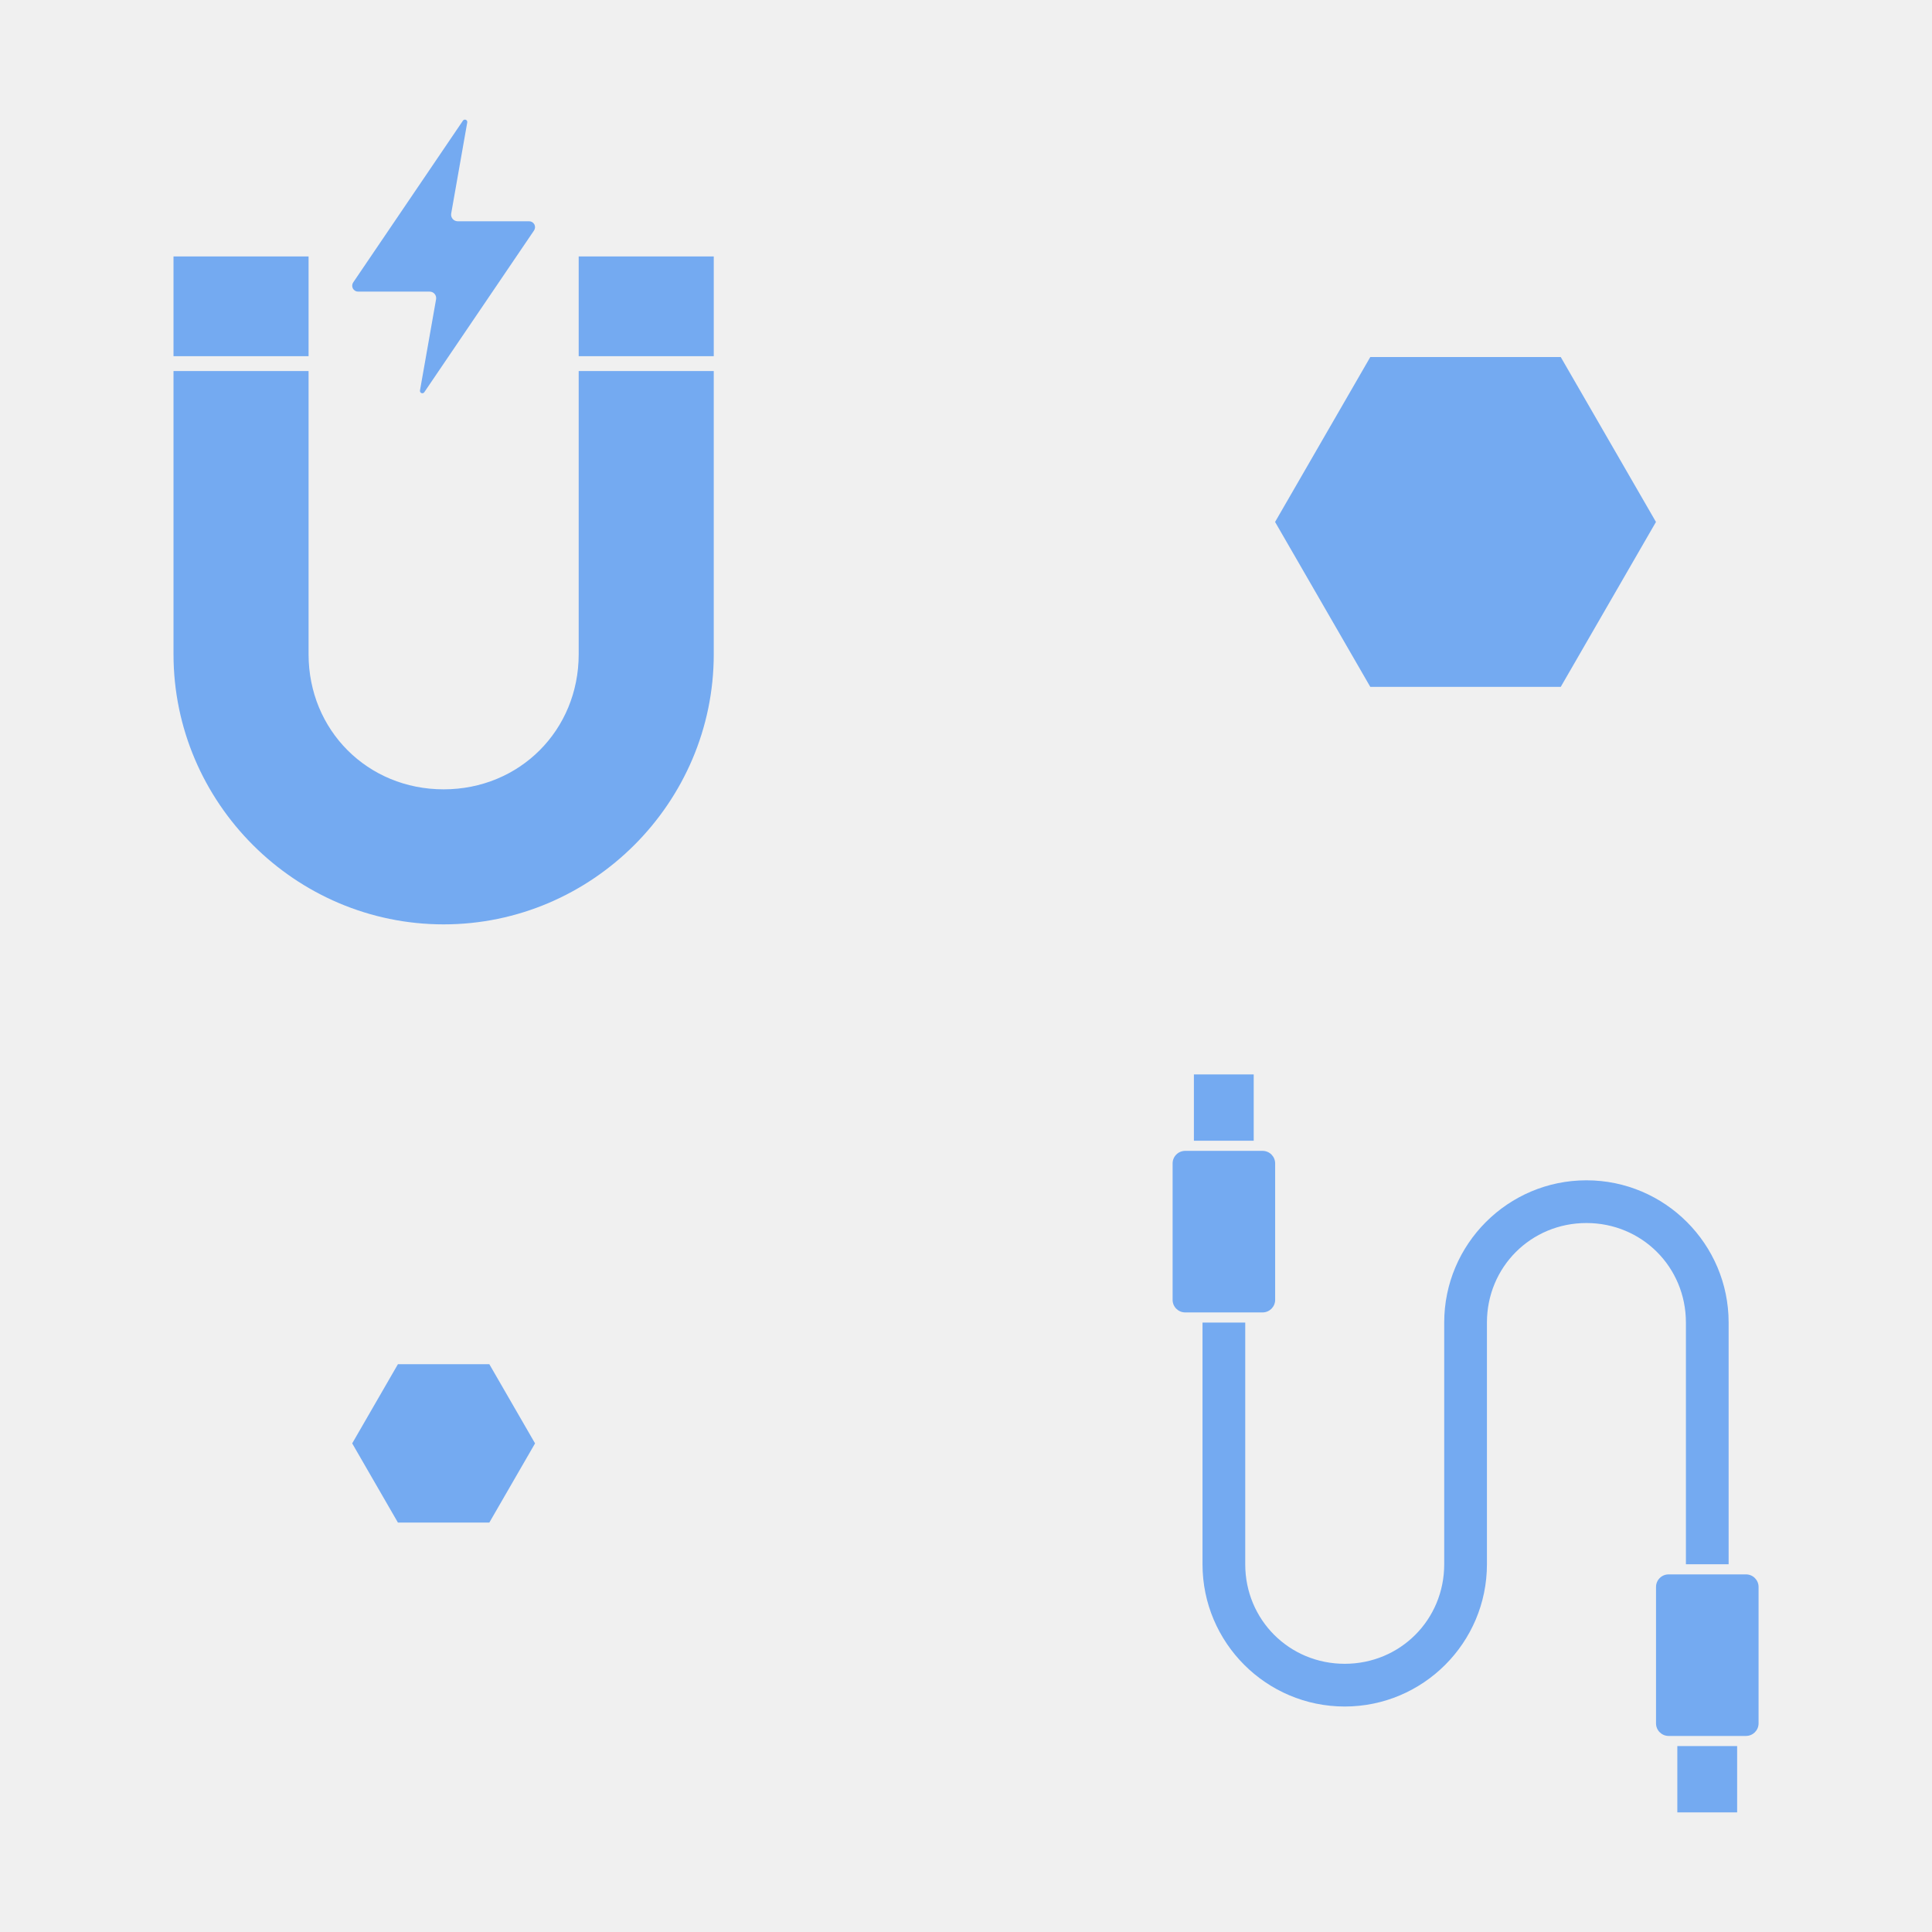
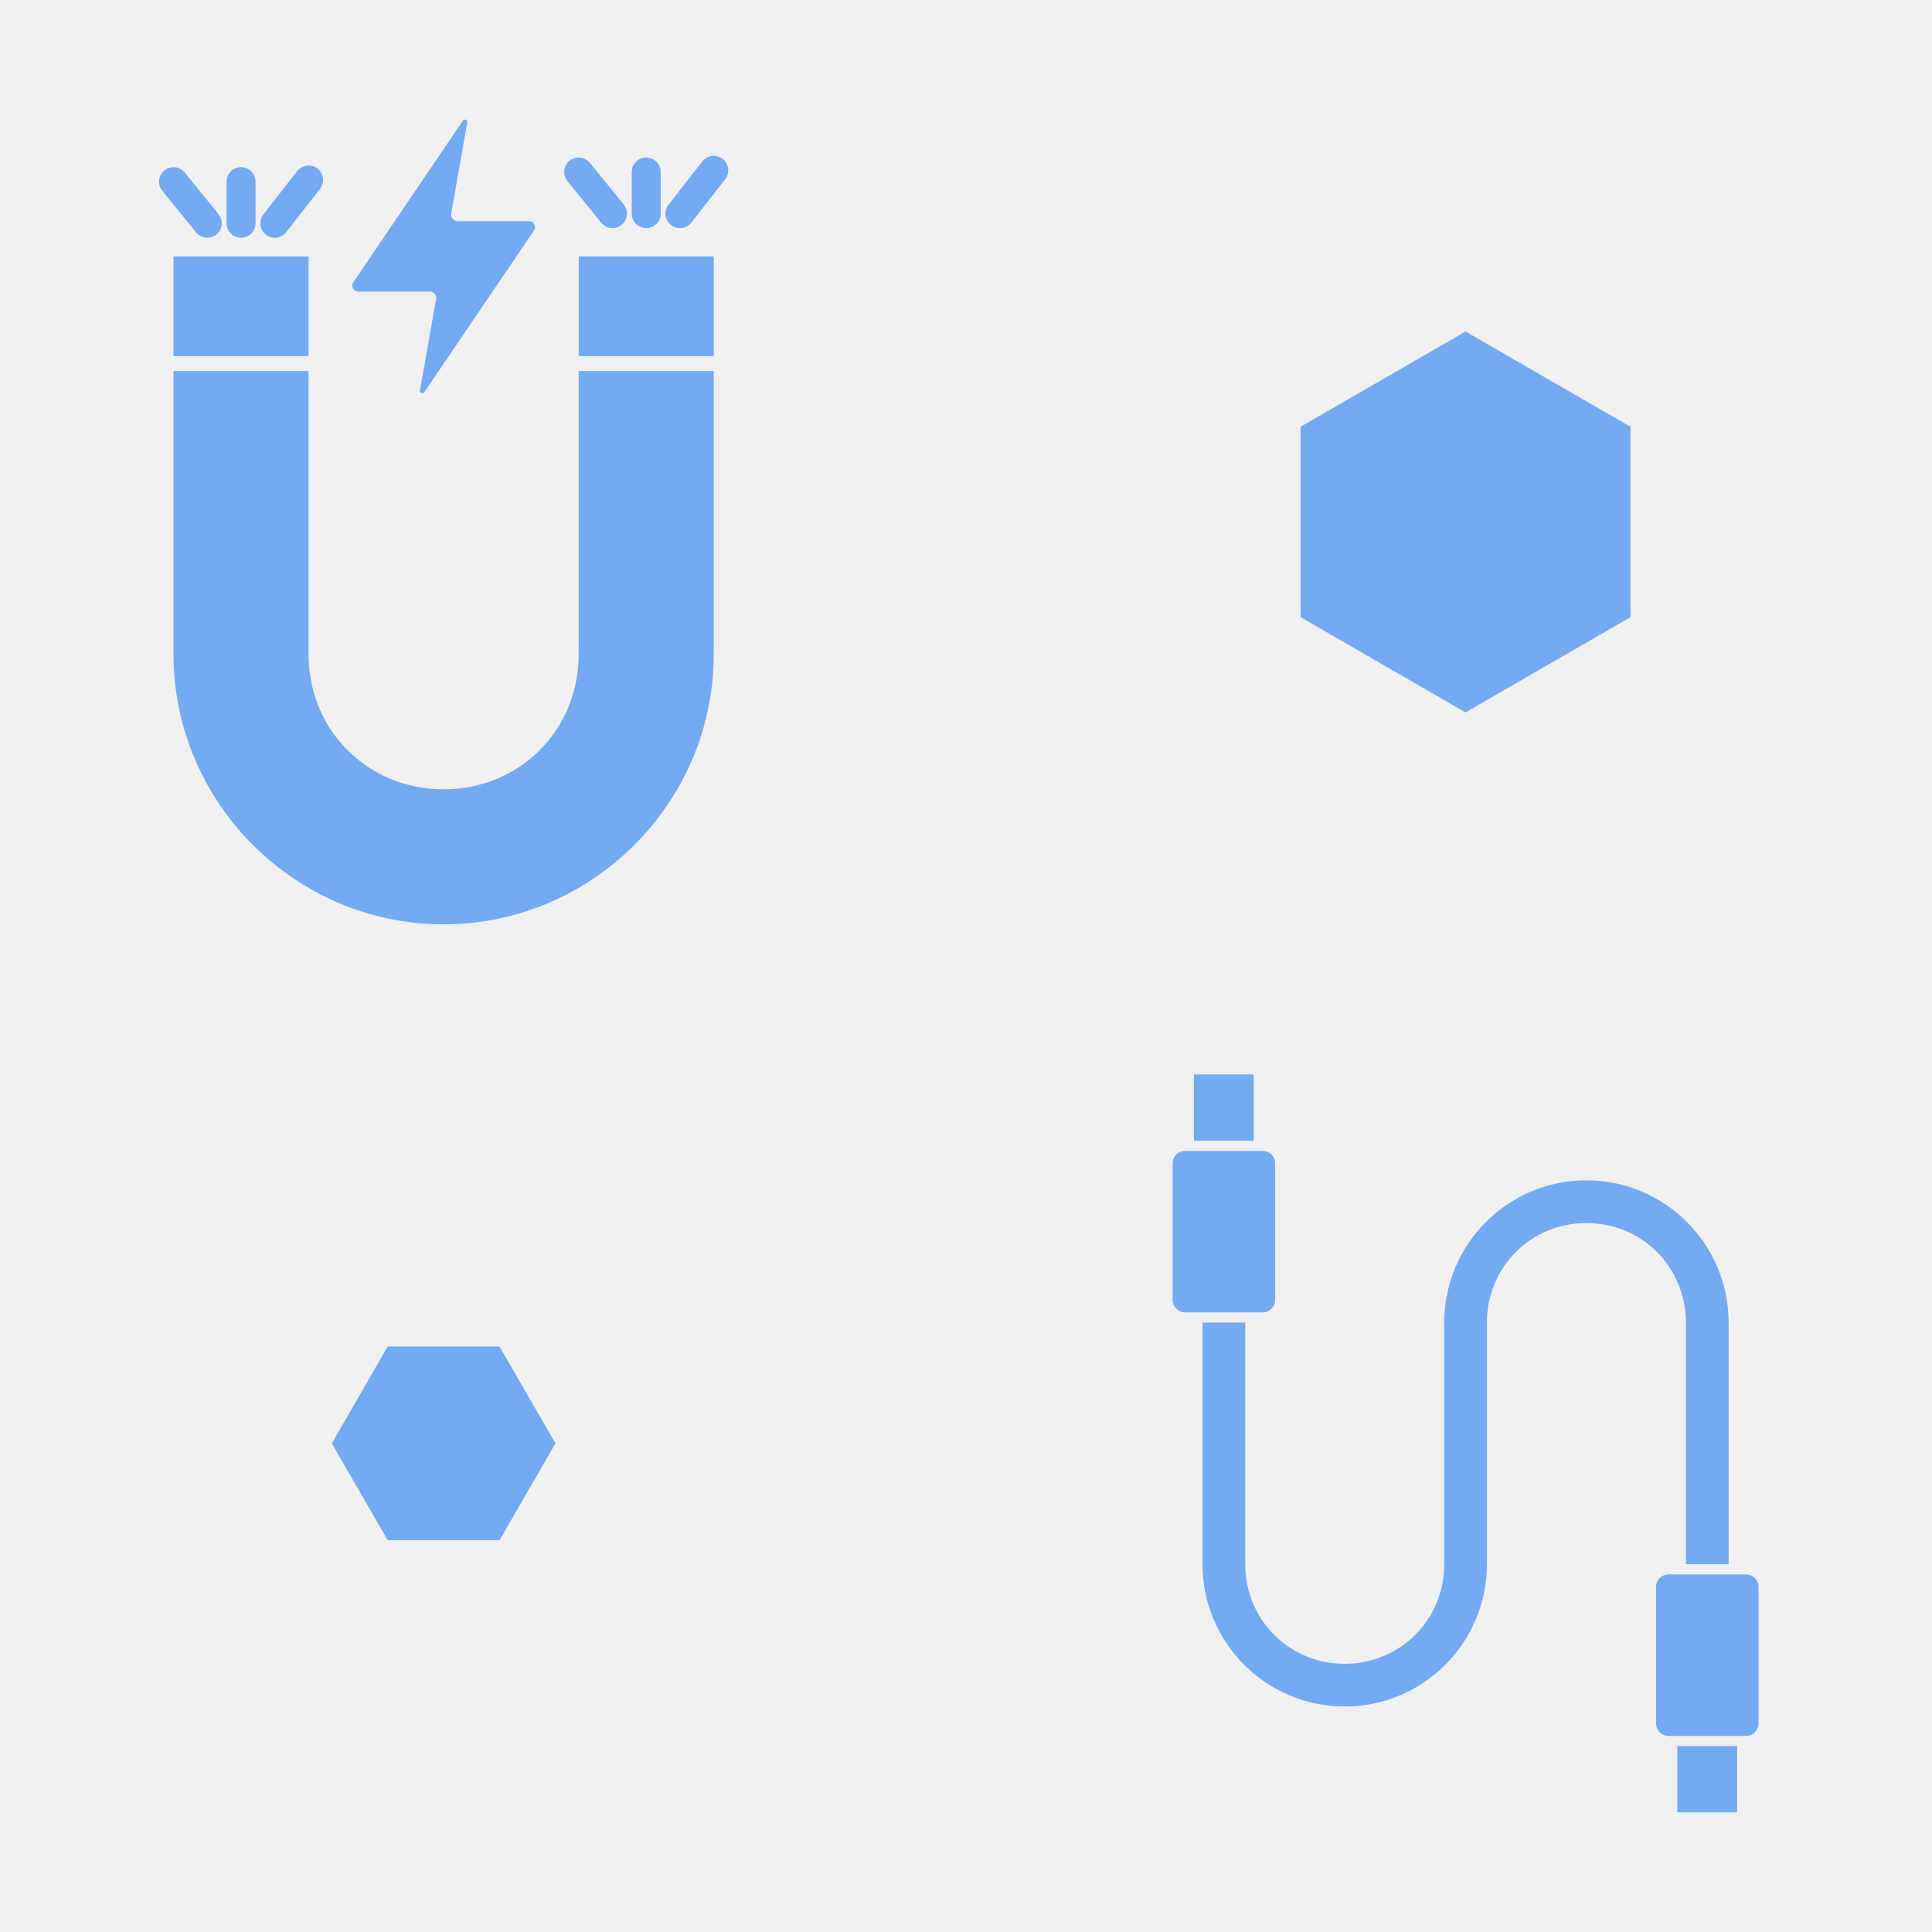
<svg xmlns="http://www.w3.org/2000/svg" width="100" height="100" version="1.1" viewBox="0 0 100 100">
-   <g transform="matrix(.8845 0 0 .8845 8.9807 6.1916)" fill="#74aaf1" fill-rule="evenodd">
-     <g transform="matrix(.79036 0 0 .79036 -44.441 -35.111)">
-       <path d="m56.229 63.039v20.969c0 10.994 9.007 20 20 20s20-9.007 20-20v-20.969m-10 0v20.969c0 5.627-4.373 10.002-10 10.002s-10-4.375-10-10.002v-20.969" stop-color="#000000" style="paint-order:fill markers stroke" />
-       <path d="m56.229 54.554h10v7.385h-10z" style="paint-order:fill markers stroke" />
-       <path d="m86.229 54.554h10v7.385h-10z" style="paint-order:fill markers stroke" />
-       <path transform="matrix(.71565 0 0 .71565 13.963 32.359)" d="m89.004 16.966-11.353 16.736a0.61 0.61 62.075 0 0 0.505 0.952h7.408a0.672 0.672 50.002 0 1 0.661 0.788l-1.665 9.438a0.246 0.246 22.079 0 0 0.446 0.181l11.353-16.734a0.61 0.61 62.077 0 0-0.505-0.952h-7.391a0.684 0.684 49.997 0 1-0.674-0.803l1.661-9.425a0.246 0.246 22.072 0 0-0.446-0.181z" style="paint-order:fill markers stroke" />
-     </g>
-     <path transform="matrix(.48695 0 0 .48695 -51.814 7.3953)" d="m144.36 153.41h-10.987l-5.494-9.515 5.494-9.515h10.987l5.494 9.515z" style="paint-order:fill markers stroke" />
-     <path transform="matrix(.45789 0 0 .45789 61.17 -54.17)" d="m43.699 190.8h-24.339l-12.169-21.078 12.169-21.078 24.339 1e-5 12.169 21.078z" style="paint-order:fill markers stroke" />
-     <g transform="translate(-49.258 22.466)">
-       <path d="m131.94 39.604c-4.589 0-8.322 3.735-8.322 8.324v14.145c0 3.247-2.575 5.824-5.822 5.824s-5.822-2.577-5.822-5.824v-14.145h-2.5v14.145c0 4.589 3.733 8.324 8.322 8.324 4.589 0 8.322-3.735 8.322-8.324v-14.145c0-3.247 2.575-5.824 5.822-5.824s5.822 2.577 5.822 5.824v14.145h2.5v-14.145c0-4.589-3.733-8.324-8.322-8.324z" stop-color="#000000" style="paint-order:fill markers stroke" />
+   <g fill="#74aaf1" fill-rule="evenodd">
+     <path d="m25.856 79.722h-5.788l-2.894-5.013 2.894-5.013h5.788l2.894 5.013z" stroke-width=".527" style="paint-order:fill markers stroke" />
+     <path d="m75.855 36.874-8.537-4.929 1.36e-4 -9.857 8.537-4.929 8.537 4.929-1.36e-4 9.857z" stroke-width=".405" style="paint-order:fill markers stroke" />
+     <g transform="matrix(.8845 0 0 .8845 -34.588 26.063)">
+       <path d="m131.94 39.604c-4.589 0-8.322 3.735-8.322 8.324v14.145c0 3.247-2.575 5.824-5.822 5.824s-5.822-2.577-5.822-5.824v-14.145h-2.5v14.145c0 4.589 3.733 8.324 8.322 8.324s8.322-3.735 8.322-8.324v-14.145c0-3.247 2.575-5.824 5.822-5.824s5.822 2.577 5.822 5.824v14.145h2.5v-14.145c0-4.589-3.733-8.324-8.322-8.324z" stop-color="#000000" style="paint-order:fill markers stroke" />
      <path d="m108.46 37.881h4.529a0.736 0.736 45 0 1 0.736 0.736v7.982a0.736 0.736 135 0 1-0.736 0.736h-4.529a0.736 0.736 45 0 1-0.736-0.736v-7.982a0.736 0.736 135 0 1 0.736-0.736z" stroke-width="1.013" style="paint-order:fill markers stroke" />
-       <path transform="translate(28.289 24.784)" d="m108.46 37.881h4.529a0.736 0.736 45 0 1 0.736 0.736v7.982a0.736 0.736 135 0 1-0.736 0.736h-4.529a0.736 0.736 45 0 1-0.736-0.736v-7.982a0.736 0.736 135 0 1 0.736-0.736z" stroke-width="1.013" style="paint-order:fill markers stroke" />
+       <path transform="translate(28.289,24.784)" d="m108.46 37.881h4.529a0.736 0.736 45 0 1 0.736 0.736v7.982a0.736 0.736 135 0 1-0.736 0.736h-4.529a0.736 0.736 45 0 1-0.736-0.736v-7.982a0.736 0.736 135 0 1 0.736-0.736z" stroke-width="1.013" style="paint-order:fill markers stroke" />
      <rect x="108.97" y="33.408" width="3.5" height="3.88" ry="0" style="paint-order:fill markers stroke" />
      <rect transform="scale(1,-1)" x="137.26" y="-76.592" width="3.5" height="3.88" ry="0" style="paint-order:fill markers stroke" />
    </g>
  </g>
+   <g transform="translate(0 -.0019025)" fill-rule="evenodd">
+     <g fill="#74aaf1">
+       <g stroke-width=".699">
+         <path d="m8.981 19.205v14.659c0 7.686 6.296 13.981 13.981 13.981 7.685 0 13.981-6.296 13.981-13.981v-14.659m-6.991 0v14.659c0 3.933-3.057 6.992-6.991 6.992-3.933 0-6.991-3.059-6.991-6.992v-14.659" stop-color="#000000" style="paint-order:fill markers stroke" />
+         <path d="m8.981 13.273h6.991v5.162h-6.991z" style="paint-order:fill markers stroke" />
+         <path d="m29.953 13.273h6.991v5.162h-6.991z" style="paint-order:fill markers stroke" />
+       </g>
+       <path d="m23.962 6.245-5.68 8.373a0.305 0.305 0 0 0 0.253 0.476h3.706a0.336 0.336 0 0 1 0.331 0.394l-0.833 4.722a0.123 0.123 0 0 0 0.223 0.091l5.68-8.372a0.305 0.305 0 0 0-0.252-0.476h-3.698a0.342 0.342 0 0 1-0.337-0.402l0.831-4.715a0.123 0.123 0 0 0-0.223-0.091z" stroke-width=".5" style="paint-order:fill markers stroke" />
+     </g>
+     <g fill="#fff" stroke="#74aaf1" stroke-linecap="round" stroke-width="1.5">
+       <path d="m10.729 11.559-1.748-2.155" style="paint-order:fill markers stroke" />
+       <path d="m14.224 11.559 1.748-2.241" style="paint-order:fill markers stroke" />
+       <path d="m12.476 11.559v-2.155" style="paint-order:fill markers stroke" />
+       <path d="m31.701 11.059-1.748-2.155" style="paint-order:fill markers stroke" />
+       <path d="m35.196 11.059 1.748-2.241" style="paint-order:fill markers stroke" />
+       <path d="m33.448 11.059v-2.155" style="paint-order:fill markers stroke" />
+     </g>
+   </g>
</svg>
